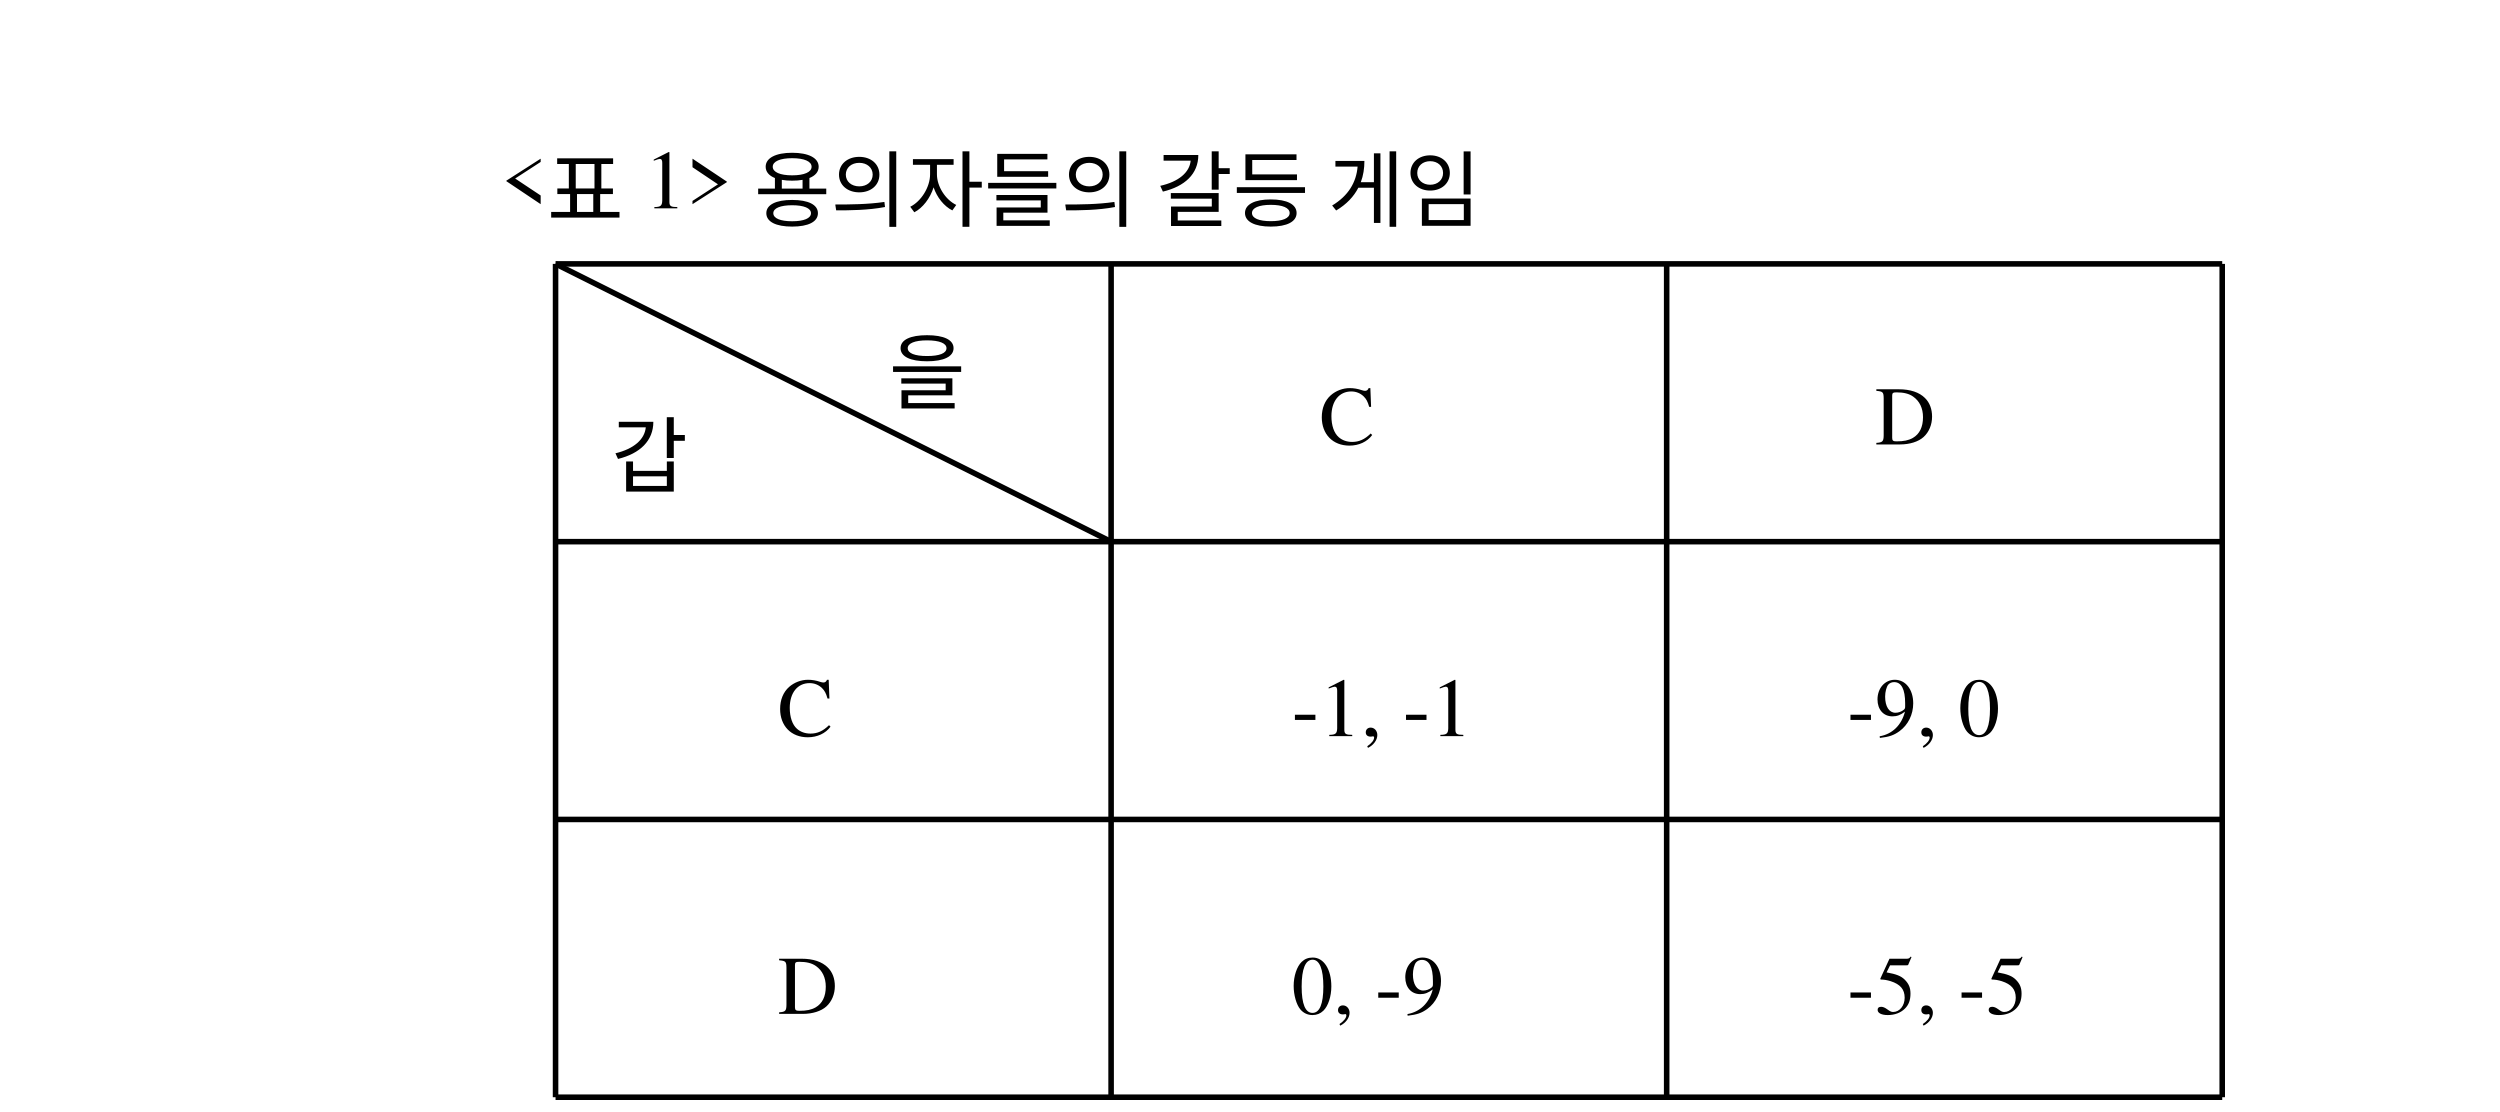
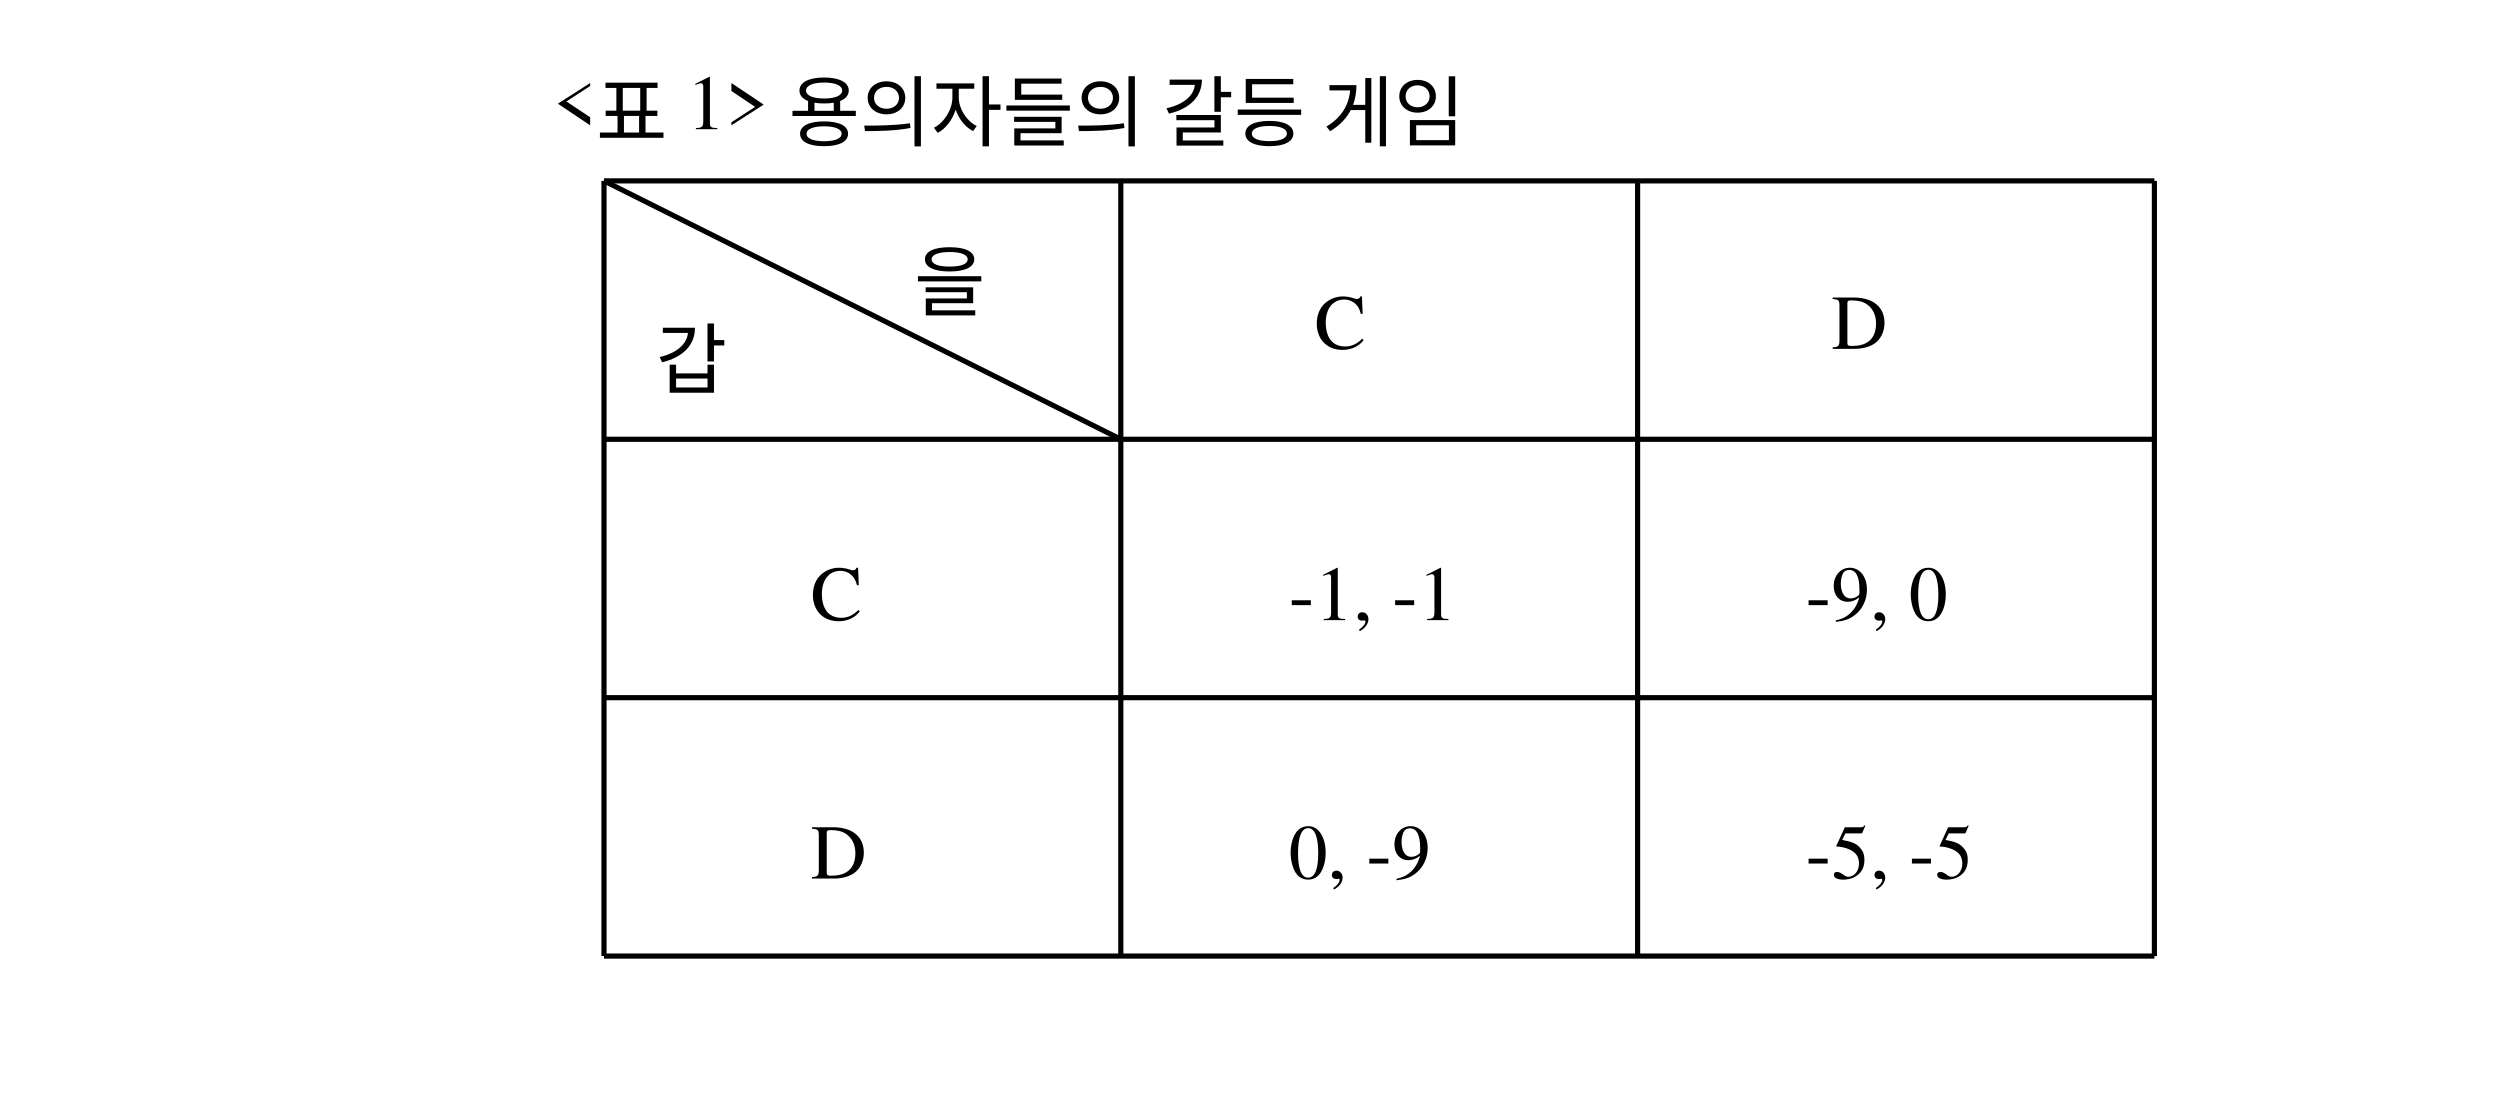
- <svg xmlns="http://www.w3.org/2000/svg" id="border" width="900" height="400" viewBox="0 -50 900 350">
+ <svg xmlns="http://www.w3.org/2000/svg" id="border" width="900" height="400" viewBox="0 -50 900 430">
  <style>#sgv-text{fill:black;font-size:30px;font-family:Times,serif;}#sgv-text2{fill:black;font-size:30px;font-family:Times,serif;}#sgv-text3{fill:black;font-size:20px;font-family:Times,serif;}text{fill:black;}</style>
  <polyline points="200,20 800,20" fill="none" stroke="black" stroke-width="2" />
  <polyline points="200,120 800,120" fill="none" stroke="black" stroke-width="2" />
  <polyline points="200,220 800,220" fill="none" stroke="black" stroke-width="2" />
  <polyline points="200,320 800,320" fill="none" stroke="black" stroke-width="2" />
  <polyline points="200,20 200,320" fill="none" stroke="black" stroke-width="2" />
  <polyline points="400,20 400,320" fill="none" stroke="black" stroke-width="2" />
  <polyline points="600,20 600,320" fill="none" stroke="black" stroke-width="2" />
  <polyline points="800,20 800,320" fill="none" stroke="black" stroke-width="2" />
  <polyline points="200,20 400,120" fill="none" stroke="black" stroke-width="2" />
  <text id="sgv-text" x="220" y="100"> 갑 </text>
  <text id="sgv-text" x="320" y="70"> 을 </text>
  <text id="sgv-text" x="475" y="85"> C </text>
  <text id="sgv-text" x="675" y="85"> D </text>
  <text id="sgv-text" x="280" y="190"> C </text>
  <text id="sgv-text" x="280" y="290"> D </text>
  <text id="sgv-text" x="465" y="190"> -1, -1 </text>
  <text id="sgv-text" x="665" y="190"> -9, 0 </text>
  <text id="sgv-text" x="465" y="290"> 0, -9 </text>
  <text id="sgv-text" x="665" y="290"> -5, -5 </text>
  <text id="sgv-text" x="180" y="0"> &lt;표 1&gt; 용의자들의 갈등 게임 </text>
</svg>
